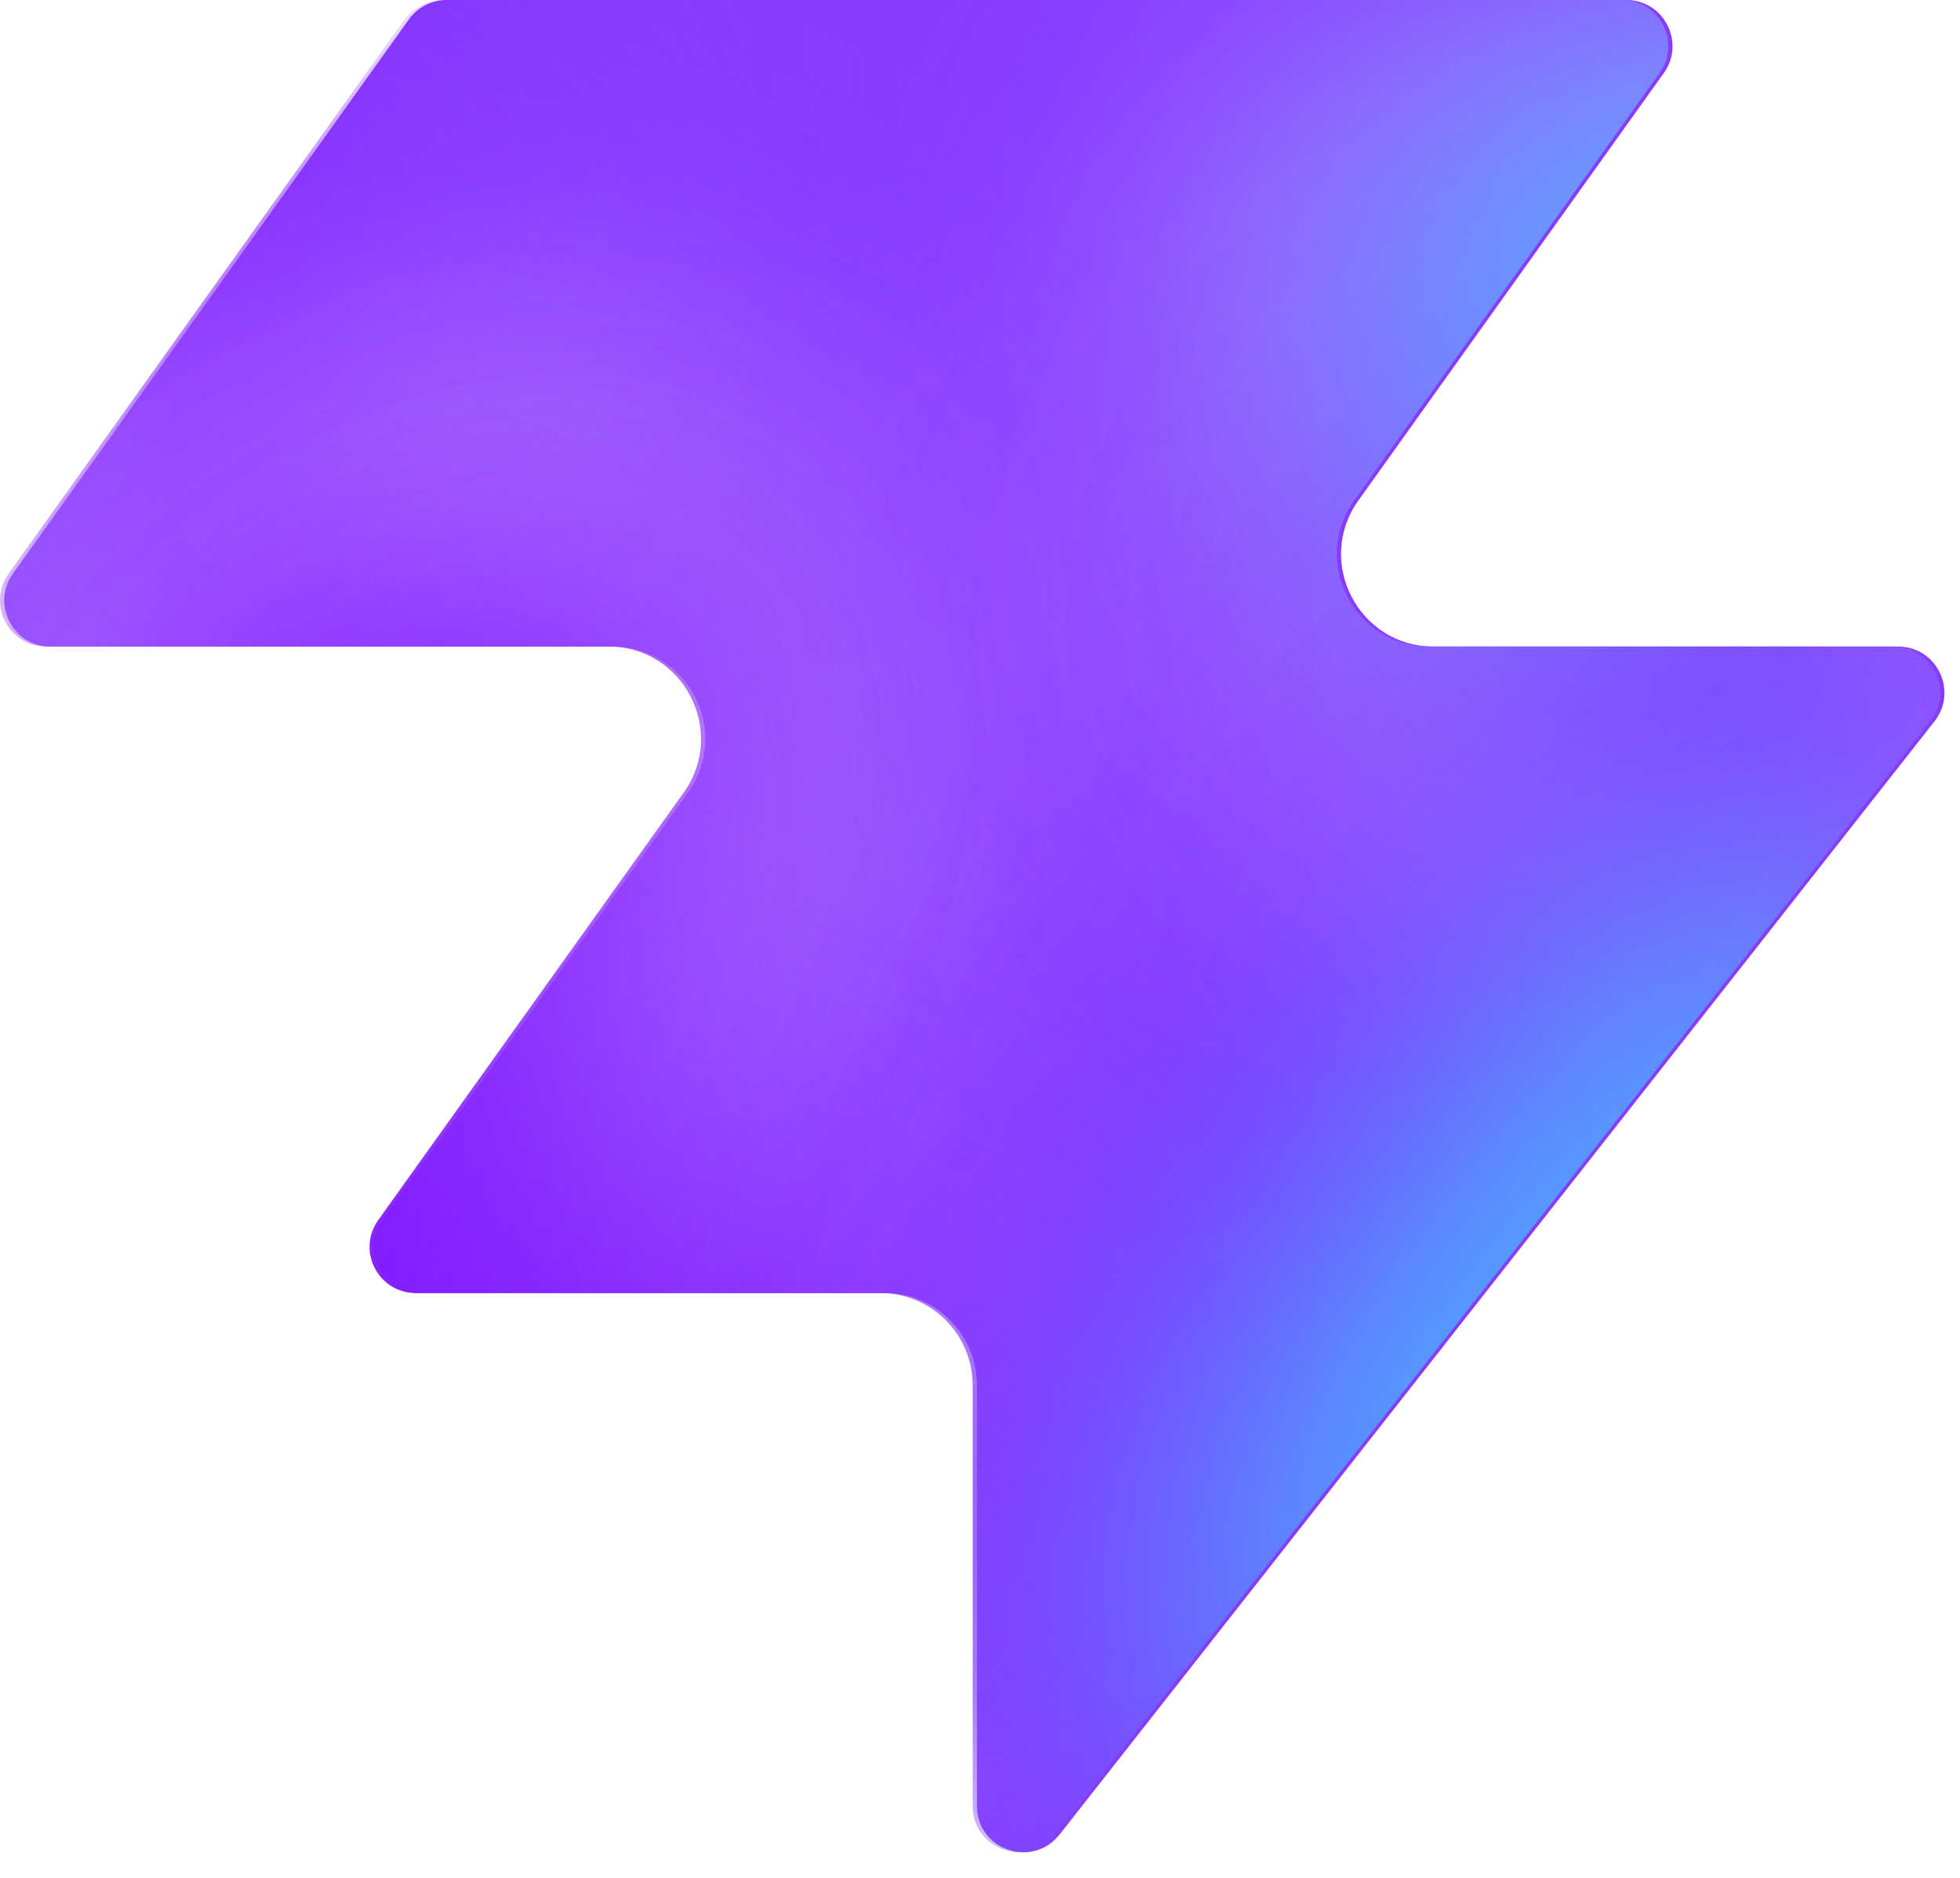
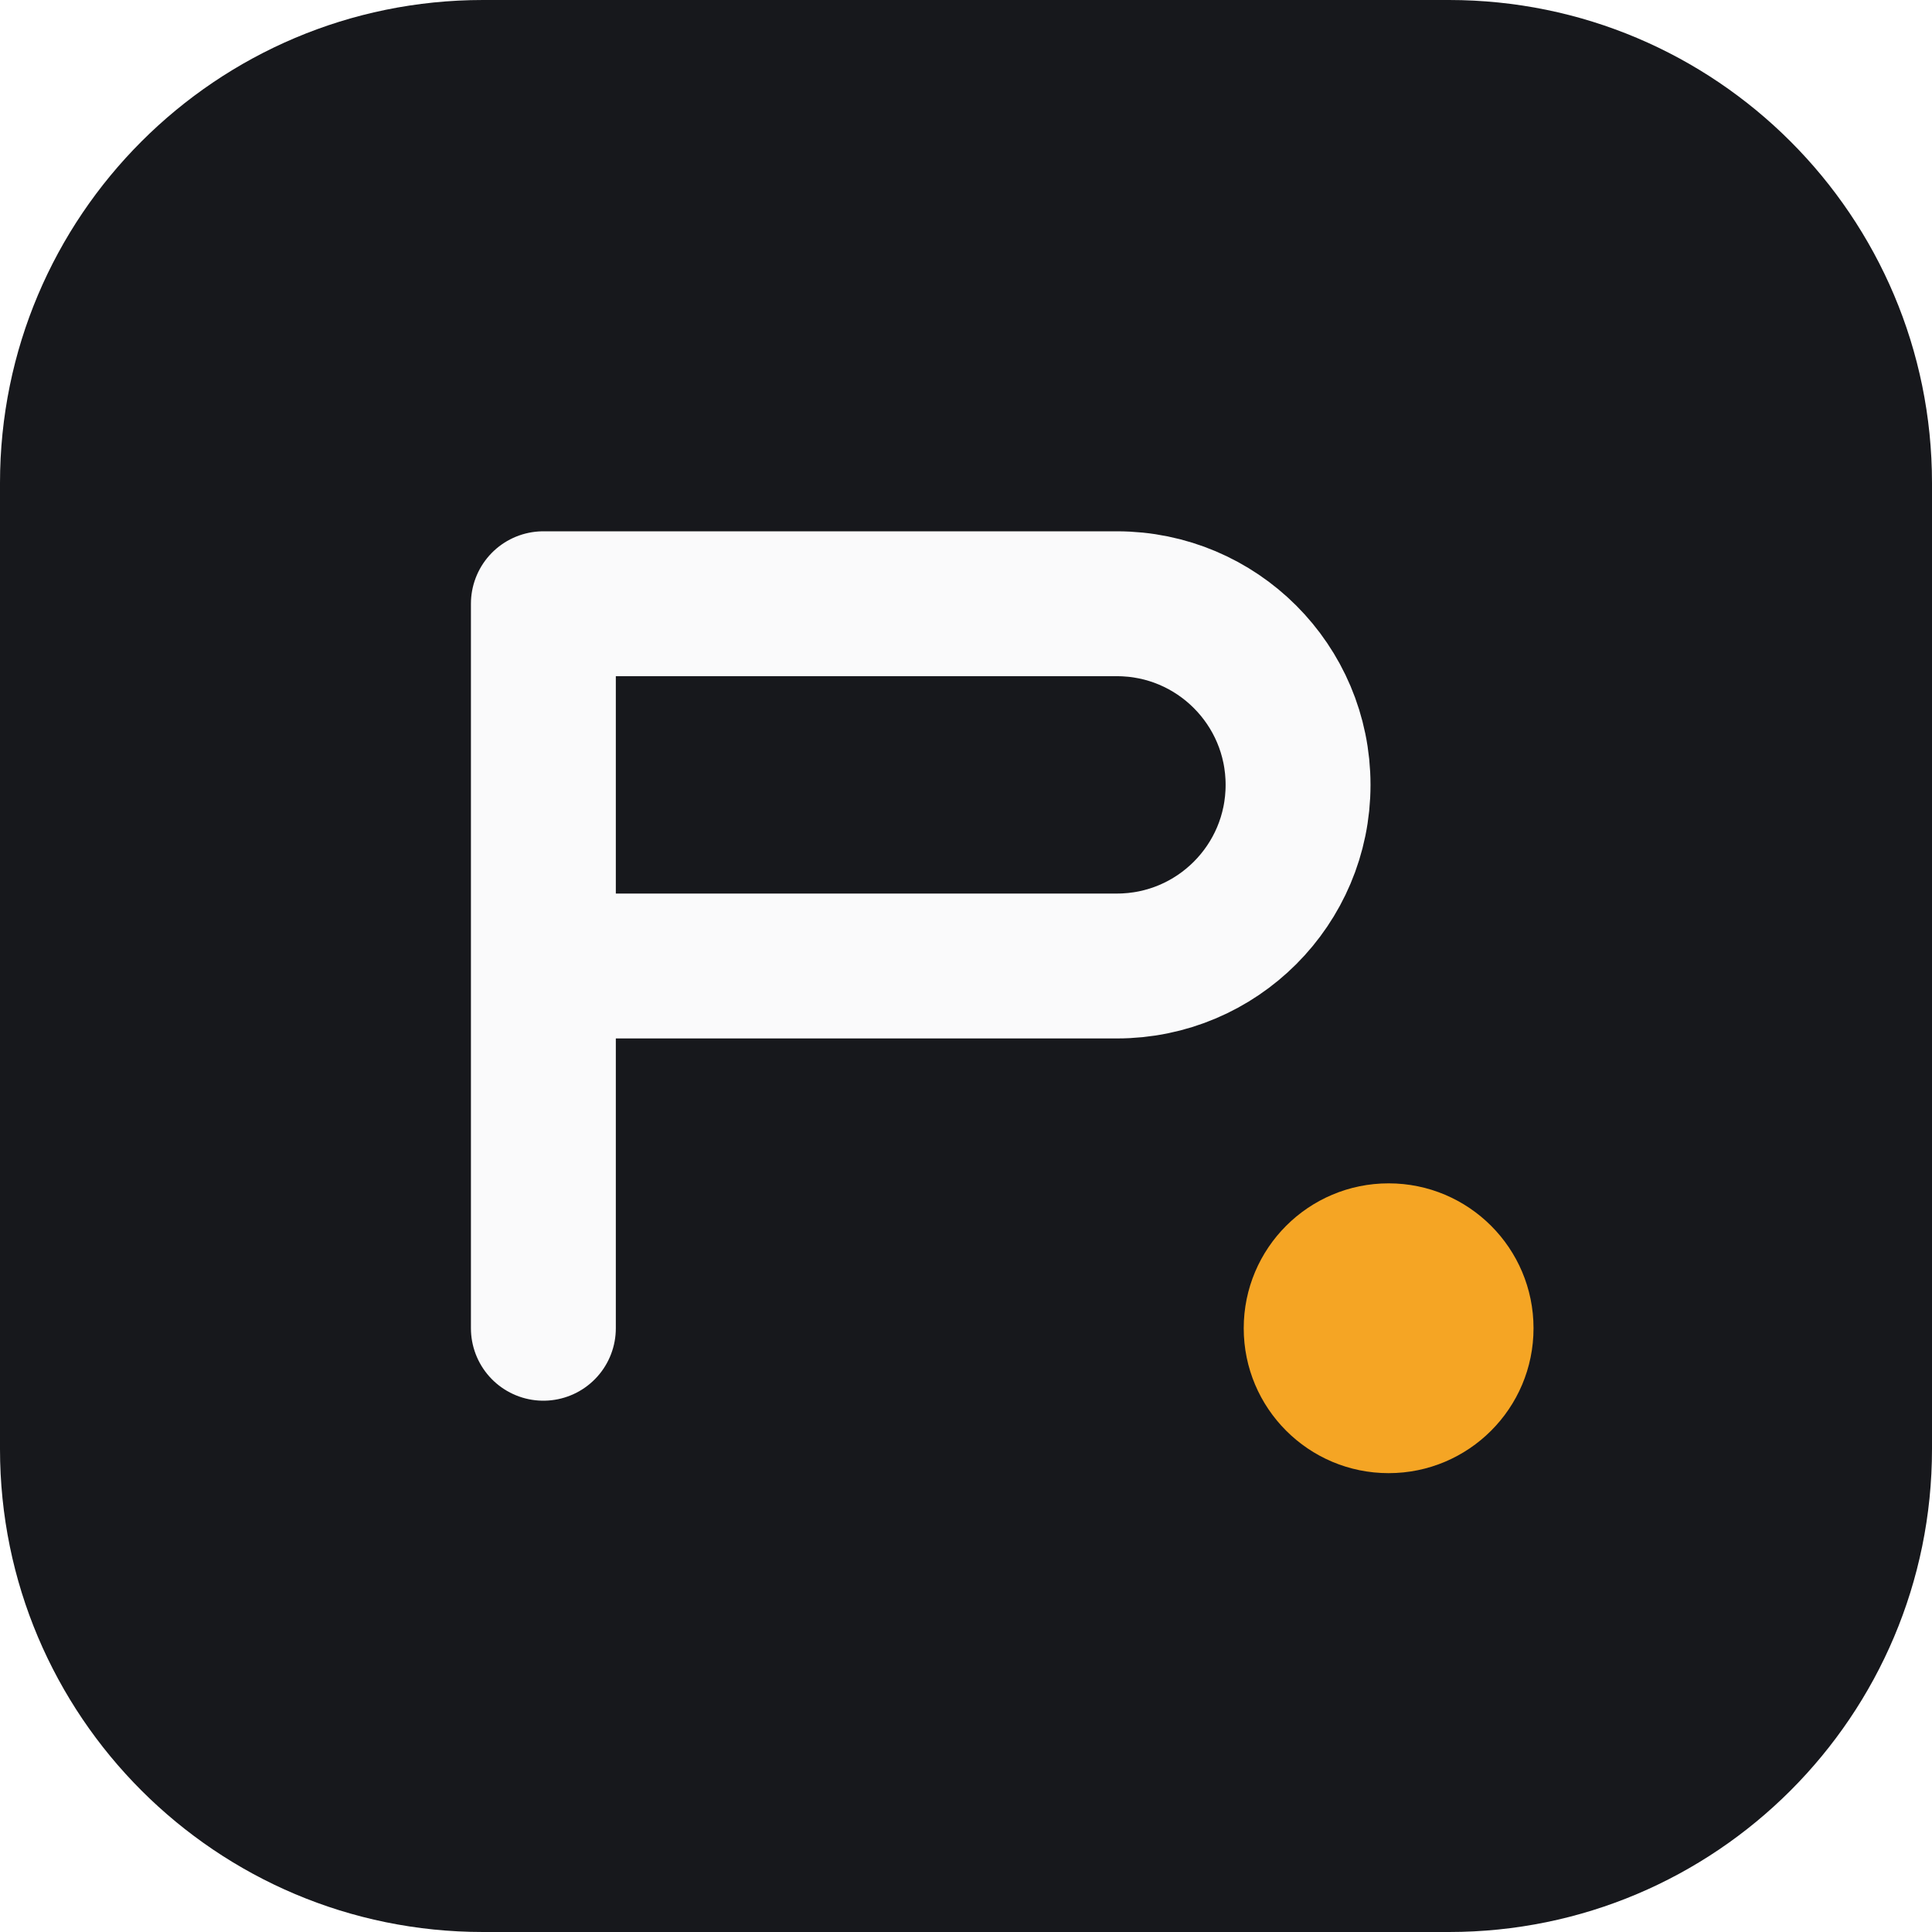
- <svg xmlns="http://www.w3.org/2000/svg" width="48" height="46" fill="none" viewBox="0 0 48 46">
-   <path fill="#863bff" d="M25.946 44.938c-.664.845-2.021.375-2.021-.698V33.937a2.26 2.26 0 0 0-2.262-2.262H10.287c-.92 0-1.456-1.04-.92-1.788l7.48-10.471c1.07-1.497 0-3.578-1.842-3.578H1.237c-.92 0-1.456-1.04-.92-1.788L10.013.474c.214-.297.556-.474.92-.474h28.894c.92 0 1.456 1.04.92 1.788l-7.48 10.471c-1.07 1.498 0 3.579 1.842 3.579h11.377c.943 0 1.473 1.088.89 1.83L25.947 44.94z" style="fill:#863bff;fill:color(display-p3 .525 .23 1);fill-opacity:1" />
-   <mask id="a" width="48" height="46" x="0" y="0" maskUnits="userSpaceOnUse" style="mask-type:alpha">
-     <path fill="#000" d="M25.842 44.938c-.664.844-2.021.375-2.021-.698V33.937a2.26 2.26 0 0 0-2.262-2.262H10.183c-.92 0-1.456-1.04-.92-1.788l7.48-10.471c1.07-1.498 0-3.579-1.842-3.579H1.133c-.92 0-1.456-1.04-.92-1.787L9.91.473c.214-.297.556-.474.92-.474h28.894c.92 0 1.456 1.04.92 1.788l-7.48 10.471c-1.07 1.498 0 3.578 1.842 3.578h11.377c.943 0 1.473 1.088.89 1.832L25.843 44.94z" style="fill:#000;fill-opacity:1" />
-   </mask>
-   <g mask="url(#a)">
-     <g filter="url(#b)">
-       <ellipse cx="5.508" cy="14.704" fill="#ede6ff" rx="5.508" ry="14.704" style="fill:#ede6ff;fill:color(display-p3 .927 .903 1);fill-opacity:1" transform="matrix(.00324 1 1 -.00324 -4.47 31.516)" />
-     </g>
-     <g filter="url(#c)">
-       <ellipse cx="10.399" cy="29.851" fill="#ede6ff" rx="10.399" ry="29.851" style="fill:#ede6ff;fill:color(display-p3 .927 .903 1);fill-opacity:1" transform="matrix(.00324 1 1 -.00324 -39.328 7.883)" />
-     </g>
-     <g filter="url(#d)">
-       <ellipse cx="5.508" cy="30.487" fill="#7e14ff" rx="5.508" ry="30.487" style="fill:#7e14ff;fill:color(display-p3 .492 .077 1);fill-opacity:1" transform="rotate(89.814 -25.913 -14.639)scale(1 -1)" />
-     </g>
-     <g filter="url(#e)">
-       <ellipse cx="5.508" cy="30.599" fill="#7e14ff" rx="5.508" ry="30.599" style="fill:#7e14ff;fill:color(display-p3 .492 .077 1);fill-opacity:1" transform="rotate(89.814 -32.644 -3.334)scale(1 -1)" />
-     </g>
-     <g filter="url(#f)">
-       <ellipse cx="5.508" cy="30.599" fill="#7e14ff" rx="5.508" ry="30.599" style="fill:#7e14ff;fill:color(display-p3 .492 .077 1);fill-opacity:1" transform="matrix(.00324 1 1 -.00324 -34.34 30.47)" />
-     </g>
-     <g filter="url(#g)">
-       <ellipse cx="14.072" cy="22.078" fill="#ede6ff" rx="14.072" ry="22.078" style="fill:#ede6ff;fill:color(display-p3 .927 .903 1);fill-opacity:1" transform="rotate(93.35 24.506 48.493)scale(-1 1)" />
-     </g>
-     <g filter="url(#h)">
-       <ellipse cx="3.47" cy="21.501" fill="#7e14ff" rx="3.47" ry="21.501" style="fill:#7e14ff;fill:color(display-p3 .492 .077 1);fill-opacity:1" transform="rotate(89.009 28.708 47.59)scale(-1 1)" />
-     </g>
-     <g filter="url(#i)">
-       <ellipse cx="3.47" cy="21.501" fill="#7e14ff" rx="3.47" ry="21.501" style="fill:#7e14ff;fill:color(display-p3 .492 .077 1);fill-opacity:1" transform="rotate(89.009 28.708 47.59)scale(-1 1)" />
-     </g>
-     <g filter="url(#j)">
-       <ellipse cx=".387" cy="8.972" fill="#7e14ff" rx="4.407" ry="29.108" style="fill:#7e14ff;fill:color(display-p3 .492 .077 1);fill-opacity:1" transform="rotate(39.51 .387 8.972)" />
-     </g>
-     <g filter="url(#k)">
-       <ellipse cx="47.523" cy="-6.092" fill="#7e14ff" rx="4.407" ry="29.108" style="fill:#7e14ff;fill:color(display-p3 .492 .077 1);fill-opacity:1" transform="rotate(37.892 47.523 -6.092)" />
-     </g>
-     <g filter="url(#l)">
-       <ellipse cx="41.412" cy="6.333" fill="#47bfff" rx="5.971" ry="9.665" style="fill:#47bfff;fill:color(display-p3 .28 .748 1);fill-opacity:1" transform="rotate(37.892 41.412 6.333)" />
-     </g>
-     <g filter="url(#m)">
-       <ellipse cx="-1.879" cy="38.332" fill="#7e14ff" rx="4.407" ry="29.108" style="fill:#7e14ff;fill:color(display-p3 .492 .077 1);fill-opacity:1" transform="rotate(37.892 -1.88 38.332)" />
-     </g>
-     <g filter="url(#n)">
-       <ellipse cx="-1.879" cy="38.332" fill="#7e14ff" rx="4.407" ry="29.108" style="fill:#7e14ff;fill:color(display-p3 .492 .077 1);fill-opacity:1" transform="rotate(37.892 -1.88 38.332)" />
-     </g>
-     <g filter="url(#o)">
-       <ellipse cx="35.651" cy="29.907" fill="#7e14ff" rx="4.407" ry="29.108" style="fill:#7e14ff;fill:color(display-p3 .492 .077 1);fill-opacity:1" transform="rotate(37.892 35.651 29.907)" />
-     </g>
-     <g filter="url(#p)">
-       <ellipse cx="38.418" cy="32.4" fill="#47bfff" rx="5.971" ry="15.297" style="fill:#47bfff;fill:color(display-p3 .28 .748 1);fill-opacity:1" transform="rotate(37.892 38.418 32.4)" />
-     </g>
-   </g>
-   <defs>
-     <filter id="b" width="60.045" height="41.654" x="-19.77" y="16.149" color-interpolation-filters="sRGB" filterUnits="userSpaceOnUse">
-       <feFlood flood-opacity="0" result="BackgroundImageFix" />
-       <feBlend in="SourceGraphic" in2="BackgroundImageFix" result="shape" />
-       <feGaussianBlur result="effect1_foregroundBlur_2002_17158" stdDeviation="7.659" />
-     </filter>
-     <filter id="c" width="90.34" height="51.437" x="-54.613" y="-7.533" color-interpolation-filters="sRGB" filterUnits="userSpaceOnUse">
-       <feFlood flood-opacity="0" result="BackgroundImageFix" />
-       <feBlend in="SourceGraphic" in2="BackgroundImageFix" result="shape" />
-       <feGaussianBlur result="effect1_foregroundBlur_2002_17158" stdDeviation="7.659" />
-     </filter>
-     <filter id="d" width="79.355" height="29.4" x="-49.64" y="2.03" color-interpolation-filters="sRGB" filterUnits="userSpaceOnUse">
-       <feFlood flood-opacity="0" result="BackgroundImageFix" />
-       <feBlend in="SourceGraphic" in2="BackgroundImageFix" result="shape" />
-       <feGaussianBlur result="effect1_foregroundBlur_2002_17158" stdDeviation="4.596" />
-     </filter>
-     <filter id="e" width="79.579" height="29.4" x="-45.045" y="20.029" color-interpolation-filters="sRGB" filterUnits="userSpaceOnUse">
-       <feFlood flood-opacity="0" result="BackgroundImageFix" />
-       <feBlend in="SourceGraphic" in2="BackgroundImageFix" result="shape" />
-       <feGaussianBlur result="effect1_foregroundBlur_2002_17158" stdDeviation="4.596" />
-     </filter>
-     <filter id="f" width="79.579" height="29.4" x="-43.513" y="21.178" color-interpolation-filters="sRGB" filterUnits="userSpaceOnUse">
-       <feFlood flood-opacity="0" result="BackgroundImageFix" />
-       <feBlend in="SourceGraphic" in2="BackgroundImageFix" result="shape" />
-       <feGaussianBlur result="effect1_foregroundBlur_2002_17158" stdDeviation="4.596" />
-     </filter>
-     <filter id="g" width="74.749" height="58.852" x="15.756" y="-17.901" color-interpolation-filters="sRGB" filterUnits="userSpaceOnUse">
-       <feFlood flood-opacity="0" result="BackgroundImageFix" />
-       <feBlend in="SourceGraphic" in2="BackgroundImageFix" result="shape" />
-       <feGaussianBlur result="effect1_foregroundBlur_2002_17158" stdDeviation="7.659" />
-     </filter>
-     <filter id="h" width="61.377" height="25.362" x="23.548" y="2.284" color-interpolation-filters="sRGB" filterUnits="userSpaceOnUse">
-       <feFlood flood-opacity="0" result="BackgroundImageFix" />
-       <feBlend in="SourceGraphic" in2="BackgroundImageFix" result="shape" />
-       <feGaussianBlur result="effect1_foregroundBlur_2002_17158" stdDeviation="4.596" />
-     </filter>
-     <filter id="i" width="61.377" height="25.362" x="23.548" y="2.284" color-interpolation-filters="sRGB" filterUnits="userSpaceOnUse">
-       <feFlood flood-opacity="0" result="BackgroundImageFix" />
-       <feBlend in="SourceGraphic" in2="BackgroundImageFix" result="shape" />
-       <feGaussianBlur result="effect1_foregroundBlur_2002_17158" stdDeviation="4.596" />
-     </filter>
-     <filter id="j" width="56.045" height="63.649" x="-27.636" y="-22.853" color-interpolation-filters="sRGB" filterUnits="userSpaceOnUse">
-       <feFlood flood-opacity="0" result="BackgroundImageFix" />
-       <feBlend in="SourceGraphic" in2="BackgroundImageFix" result="shape" />
-       <feGaussianBlur result="effect1_foregroundBlur_2002_17158" stdDeviation="4.596" />
-     </filter>
-     <filter id="k" width="54.814" height="64.646" x="20.116" y="-38.415" color-interpolation-filters="sRGB" filterUnits="userSpaceOnUse">
-       <feFlood flood-opacity="0" result="BackgroundImageFix" />
-       <feBlend in="SourceGraphic" in2="BackgroundImageFix" result="shape" />
-       <feGaussianBlur result="effect1_foregroundBlur_2002_17158" stdDeviation="4.596" />
-     </filter>
-     <filter id="l" width="33.541" height="35.313" x="24.641" y="-11.323" color-interpolation-filters="sRGB" filterUnits="userSpaceOnUse">
-       <feFlood flood-opacity="0" result="BackgroundImageFix" />
-       <feBlend in="SourceGraphic" in2="BackgroundImageFix" result="shape" />
-       <feGaussianBlur result="effect1_foregroundBlur_2002_17158" stdDeviation="4.596" />
-     </filter>
-     <filter id="m" width="54.814" height="64.646" x="-29.286" y="6.009" color-interpolation-filters="sRGB" filterUnits="userSpaceOnUse">
-       <feFlood flood-opacity="0" result="BackgroundImageFix" />
-       <feBlend in="SourceGraphic" in2="BackgroundImageFix" result="shape" />
-       <feGaussianBlur result="effect1_foregroundBlur_2002_17158" stdDeviation="4.596" />
-     </filter>
-     <filter id="n" width="54.814" height="64.646" x="-29.286" y="6.009" color-interpolation-filters="sRGB" filterUnits="userSpaceOnUse">
-       <feFlood flood-opacity="0" result="BackgroundImageFix" />
-       <feBlend in="SourceGraphic" in2="BackgroundImageFix" result="shape" />
-       <feGaussianBlur result="effect1_foregroundBlur_2002_17158" stdDeviation="4.596" />
-     </filter>
-     <filter id="o" width="54.814" height="64.646" x="8.244" y="-2.416" color-interpolation-filters="sRGB" filterUnits="userSpaceOnUse">
-       <feFlood flood-opacity="0" result="BackgroundImageFix" />
-       <feBlend in="SourceGraphic" in2="BackgroundImageFix" result="shape" />
-       <feGaussianBlur result="effect1_foregroundBlur_2002_17158" stdDeviation="4.596" />
-     </filter>
-     <filter id="p" width="39.409" height="43.623" x="18.713" y="10.588" color-interpolation-filters="sRGB" filterUnits="userSpaceOnUse">
-       <feFlood flood-opacity="0" result="BackgroundImageFix" />
-       <feBlend in="SourceGraphic" in2="BackgroundImageFix" result="shape" />
-       <feGaussianBlur result="effect1_foregroundBlur_2002_17158" stdDeviation="4.596" />
-     </filter>
-   </defs>
+ <svg xmlns="http://www.w3.org/2000/svg" viewBox="0 0 32 32" role="img" aria-label="FinPilot">
+   <rect width="32" height="32" rx="8" fill="#17181c" />
+   <path d="M9 22V10h9.5a3 3 0 0 1 0 6H9" fill="none" stroke="#fafafb" stroke-width="2.4" stroke-linecap="round" stroke-linejoin="round" />
+   <circle cx="23" cy="22" r="2.4" fill="#f5a524" />
</svg>
